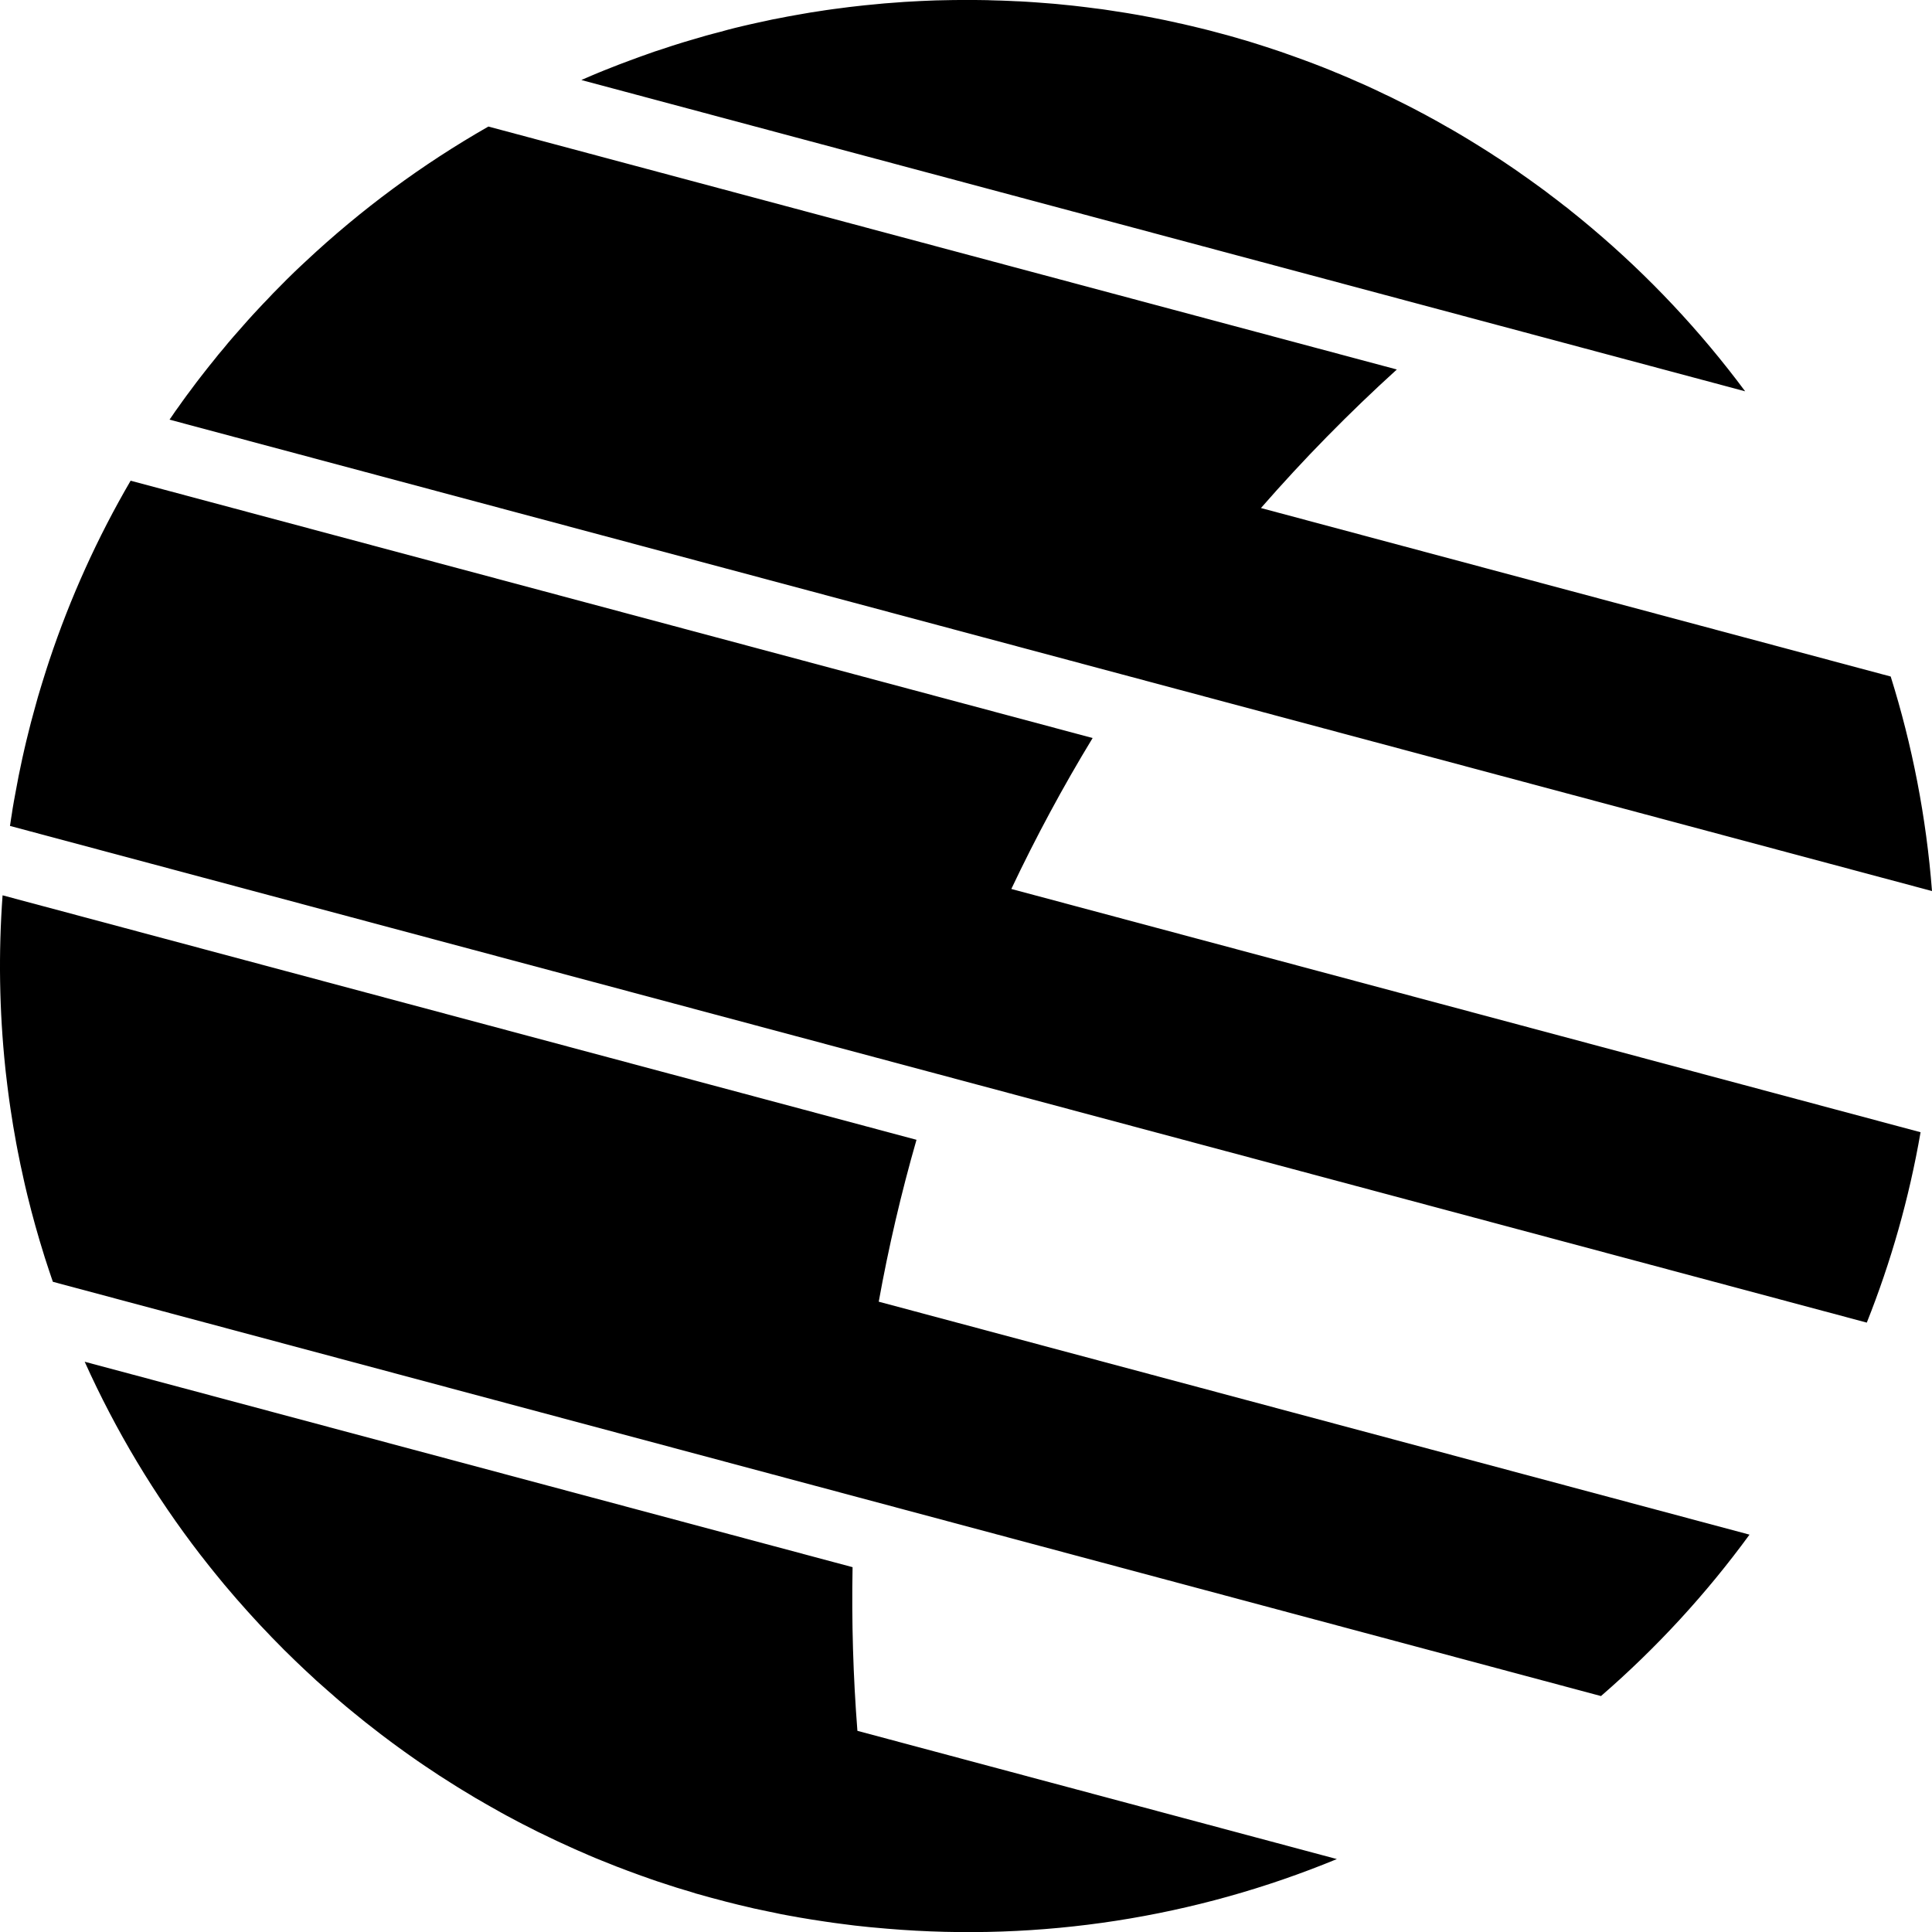
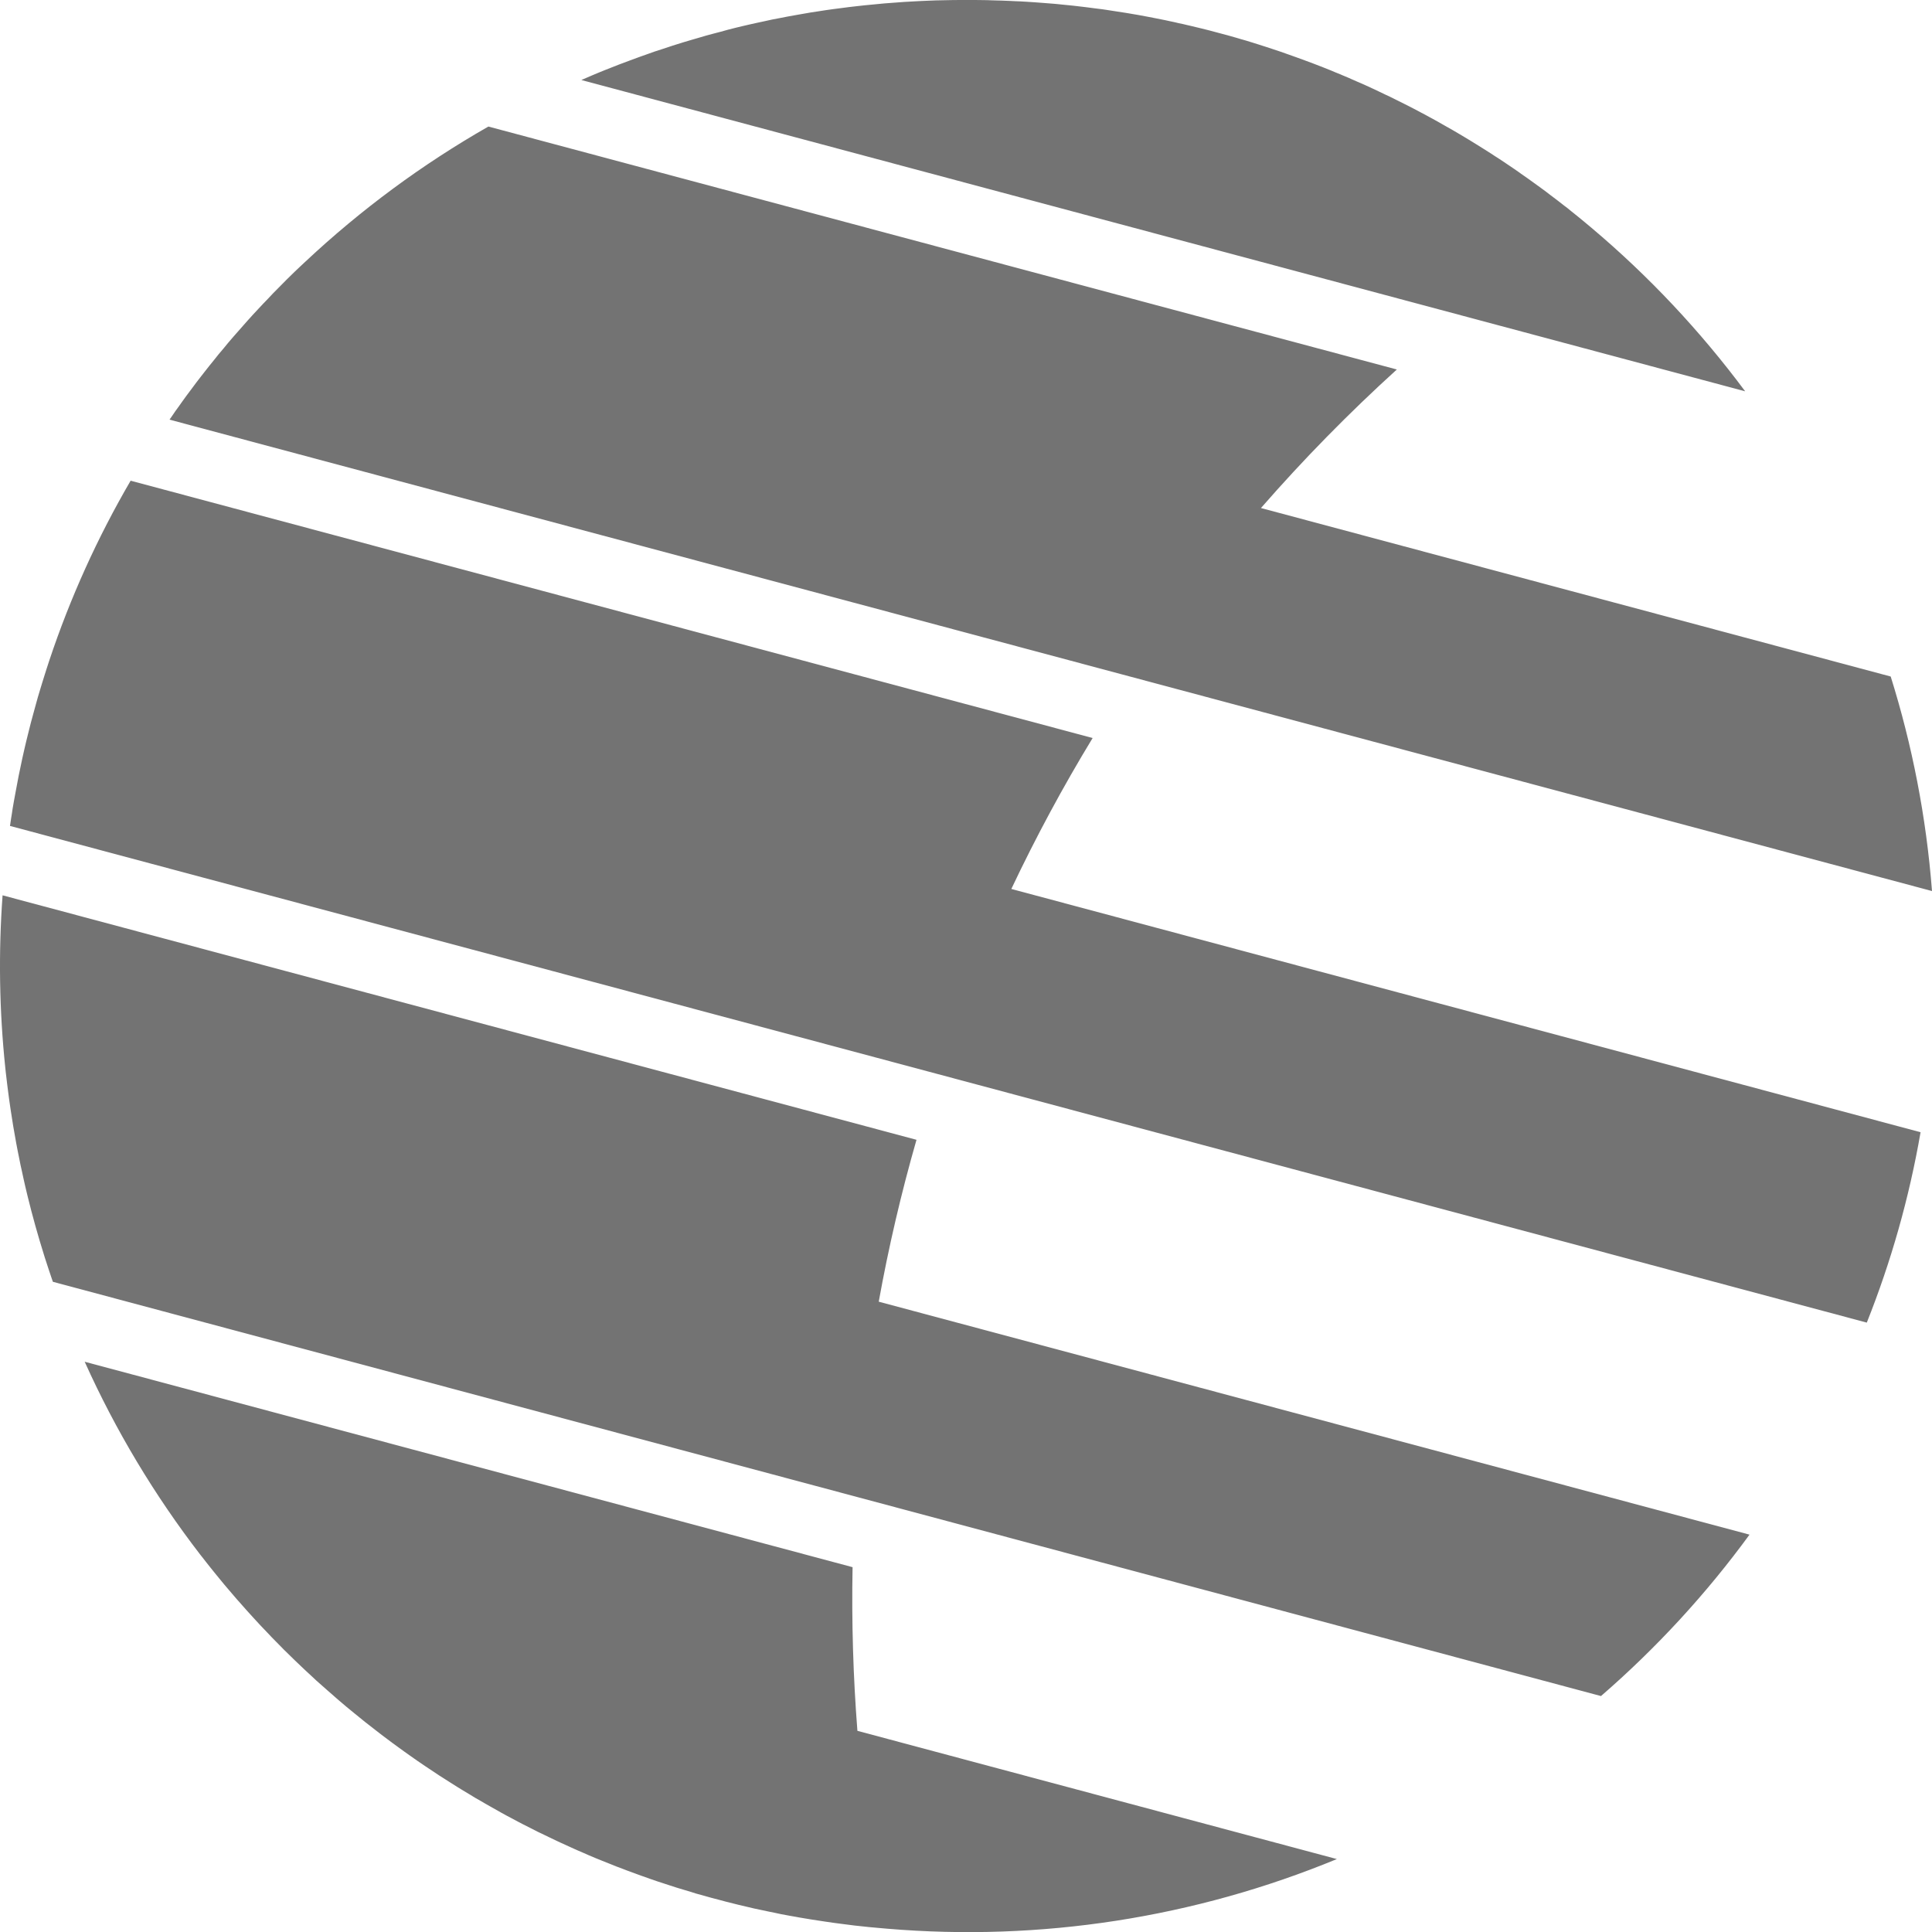
- <svg xmlns="http://www.w3.org/2000/svg" fill="currentColor" fill-rule="evenodd" height="1em" style="flex:none;line-height:1" viewBox="0 0 24 24" width="1em">
+ <svg xmlns="http://www.w3.org/2000/svg" fill="#737373" fill-rule="evenodd" height="1em" style="flex:none;line-height:1" viewBox="0 0 24 24" width="1em">
  <path d="M1.052 16.916l9.539 2.552a21.007 21.007 0 00.06 2.033l5.956 1.593a11.997 11.997 0 01-5.586.865l-.18-.016-.044-.004-.084-.009-.094-.01a11.605 11.605 0 01-.157-.02l-.107-.014-.11-.016a11.962 11.962 0 01-.32-.051l-.042-.008-.075-.013-.107-.02-.07-.015-.093-.019-.075-.016-.095-.02-.097-.023-.094-.022-.068-.017-.088-.022-.09-.024-.095-.025-.082-.023-.109-.03-.062-.02-.084-.025-.093-.028-.105-.034-.058-.019-.08-.026-.09-.031-.066-.024a6.293 6.293 0 01-.044-.015l-.068-.025-.101-.037-.057-.022-.08-.03-.087-.035-.088-.035-.079-.032-.095-.04-.063-.028-.063-.027a5.655 5.655 0 01-.041-.018l-.066-.03-.103-.047-.052-.024-.096-.046-.062-.03-.084-.04-.086-.044-.093-.047-.052-.027-.103-.055-.057-.03-.058-.032a6.49 6.49 0 01-.046-.026l-.094-.053-.06-.034-.051-.03-.072-.041-.082-.05-.093-.056-.052-.032-.084-.053-.061-.039-.079-.05-.07-.047-.053-.035a7.785 7.785 0 01-.054-.036l-.044-.03-.044-.03a6.066 6.066 0 01-.04-.028l-.057-.04-.076-.054-.069-.05-.074-.054-.056-.042-.076-.057-.076-.059-.086-.067-.045-.035-.064-.052-.074-.06-.089-.073-.046-.039-.046-.039a7.516 7.516 0 01-.043-.037l-.045-.04-.061-.053-.07-.062-.068-.06-.062-.058-.067-.062-.053-.05-.088-.084a13.28 13.28 0 01-.099-.097l-.029-.028-.041-.042-.069-.07-.05-.051-.05-.053a6.457 6.457 0 01-.168-.179l-.08-.088-.062-.07-.071-.08-.042-.049-.053-.062-.058-.068-.046-.056a7.175 7.175 0 01-.027-.033l-.045-.055-.066-.082-.041-.052-.05-.064-.02-.025a11.99 11.99 0 01-1.44-2.402zm-1.02-5.794l11.353 3.037a20.468 20.468 0 00-.469 2.011l10.817 2.894a12.076 12.076 0 01-1.845 2.005L.657 15.923l-.016-.046-.035-.104a11.965 11.965 0 01-.05-.153l-.007-.023a11.896 11.896 0 01-.207-.741l-.03-.126-.018-.08-.021-.097-.018-.081-.018-.09-.017-.084-.018-.094c-.026-.141-.05-.283-.071-.426l-.017-.118-.011-.083-.013-.102a12.01 12.01 0 01-.019-.161l-.005-.047a12.12 12.12 0 01-.034-2.145zm1.593-5.15l11.948 3.196c-.368.605-.705 1.231-1.01 1.875l11.295 3.022c-.142.82-.368 1.612-.668 2.365l-11.55-3.09L.124 10.26l.015-.1.008-.049.01-.067.015-.087.018-.098c.026-.148.056-.295.088-.442l.028-.124.02-.085.024-.097c.022-.09.045-.18.07-.268l.028-.102.023-.083.03-.1.025-.082.03-.096.026-.082.031-.095a11.896 11.896 0 011.01-2.232zm4.442-4.4L17.352 4.59a20.77 20.77 0 00-1.688 1.721l7.823 2.093c.267.852.442 1.744.513 2.665L2.106 5.213l.045-.065.027-.04.04-.055.046-.065.055-.076.054-.072.064-.086.05-.065.057-.073.055-.07.06-.074.055-.069.065-.077.054-.066.066-.077.053-.06.072-.082.053-.06.067-.074.054-.058.073-.078.058-.06.063-.067.168-.17.1-.098.059-.056.076-.071a12.084 12.084 0 012.272-1.677zM12.017 0h.097l.082.001.069.001.054.002.068.002.046.001.076.003.047.002.06.003.054.002.087.005.105.007.144.011.088.007.044.004.077.008.082.008.047.005.102.012.05.006.108.014.081.01.042.006.065.01.207.032.07.012.065.011.14.026.092.018.11.022.046.01.075.016.041.01L14.7.3l.042.01.065.015.049.012.071.017.096.024.112.03.113.03.113.032.05.015.07.02.078.024.073.023.05.016.05.016.076.025.099.033.102.036.048.017.064.023.093.034.11.041.116.045.1.04.047.02.06.024.041.018.063.026.04.018.057.025.11.048.1.046.074.035.075.036.06.028.092.046.091.045.102.052.053.028.049.026.046.024.06.033.041.022.052.029.088.05.106.06.087.051.057.034.053.032.096.059.088.055.098.062.036.024.064.041.084.056.04.027.062.042.062.043.023.017c.054.037.108.075.161.114l.083.06.065.048.056.043.086.065.082.064.04.03.05.041.086.069.079.065.085.071c.712.6 1.353 1.283 1.909 2.031L7.222.994l.062-.027.065-.028.081-.034.086-.035c.113-.045.227-.09.341-.131l.096-.035.093-.033.084-.03.096-.031c.087-.03.176-.058.264-.085l.091-.027.086-.025.102-.03.085-.023.1-.026L9.04.37l.09-.023.091-.022.095-.022.09-.02.098-.021.091-.02.095-.018.092-.018.1-.018.091-.016.098-.017.092-.014.097-.015.092-.013.102-.013.091-.012.105-.012.09-.01.105-.01c.093-.01.186-.018.28-.024l.106-.008.09-.005.11-.006.093-.004.1-.004.097-.002.099-.002.197-.002z" />
</svg>
